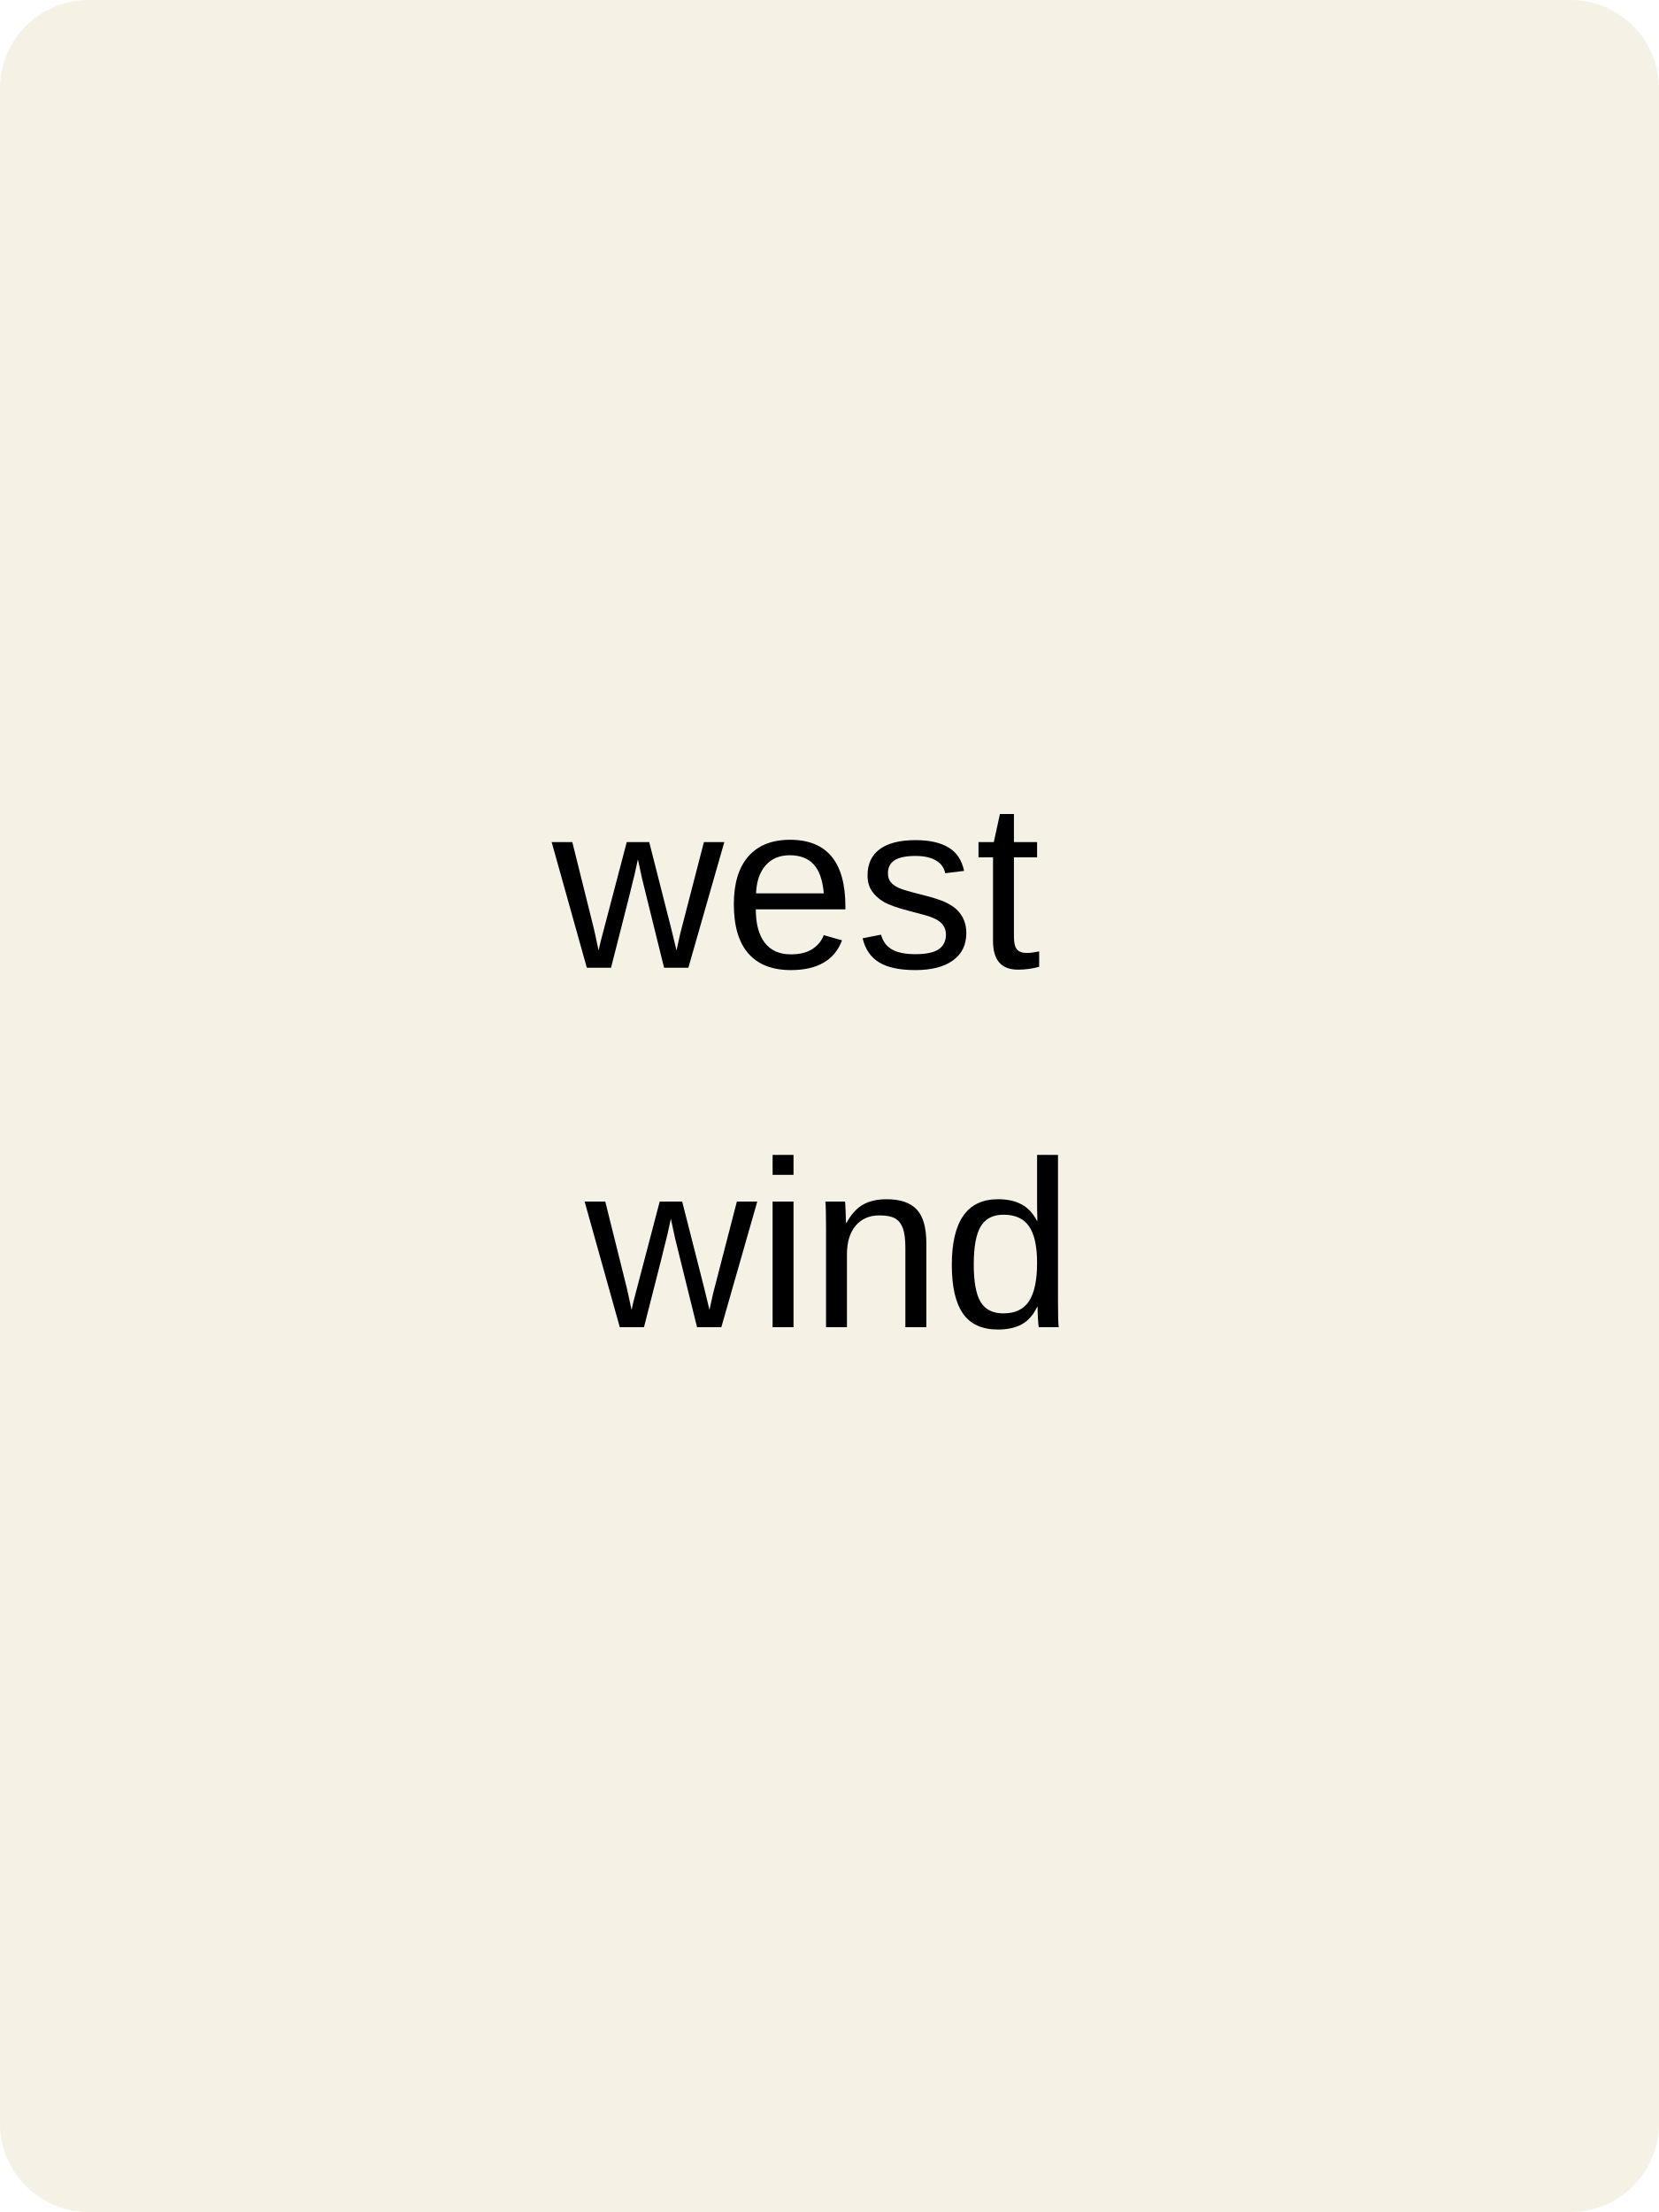
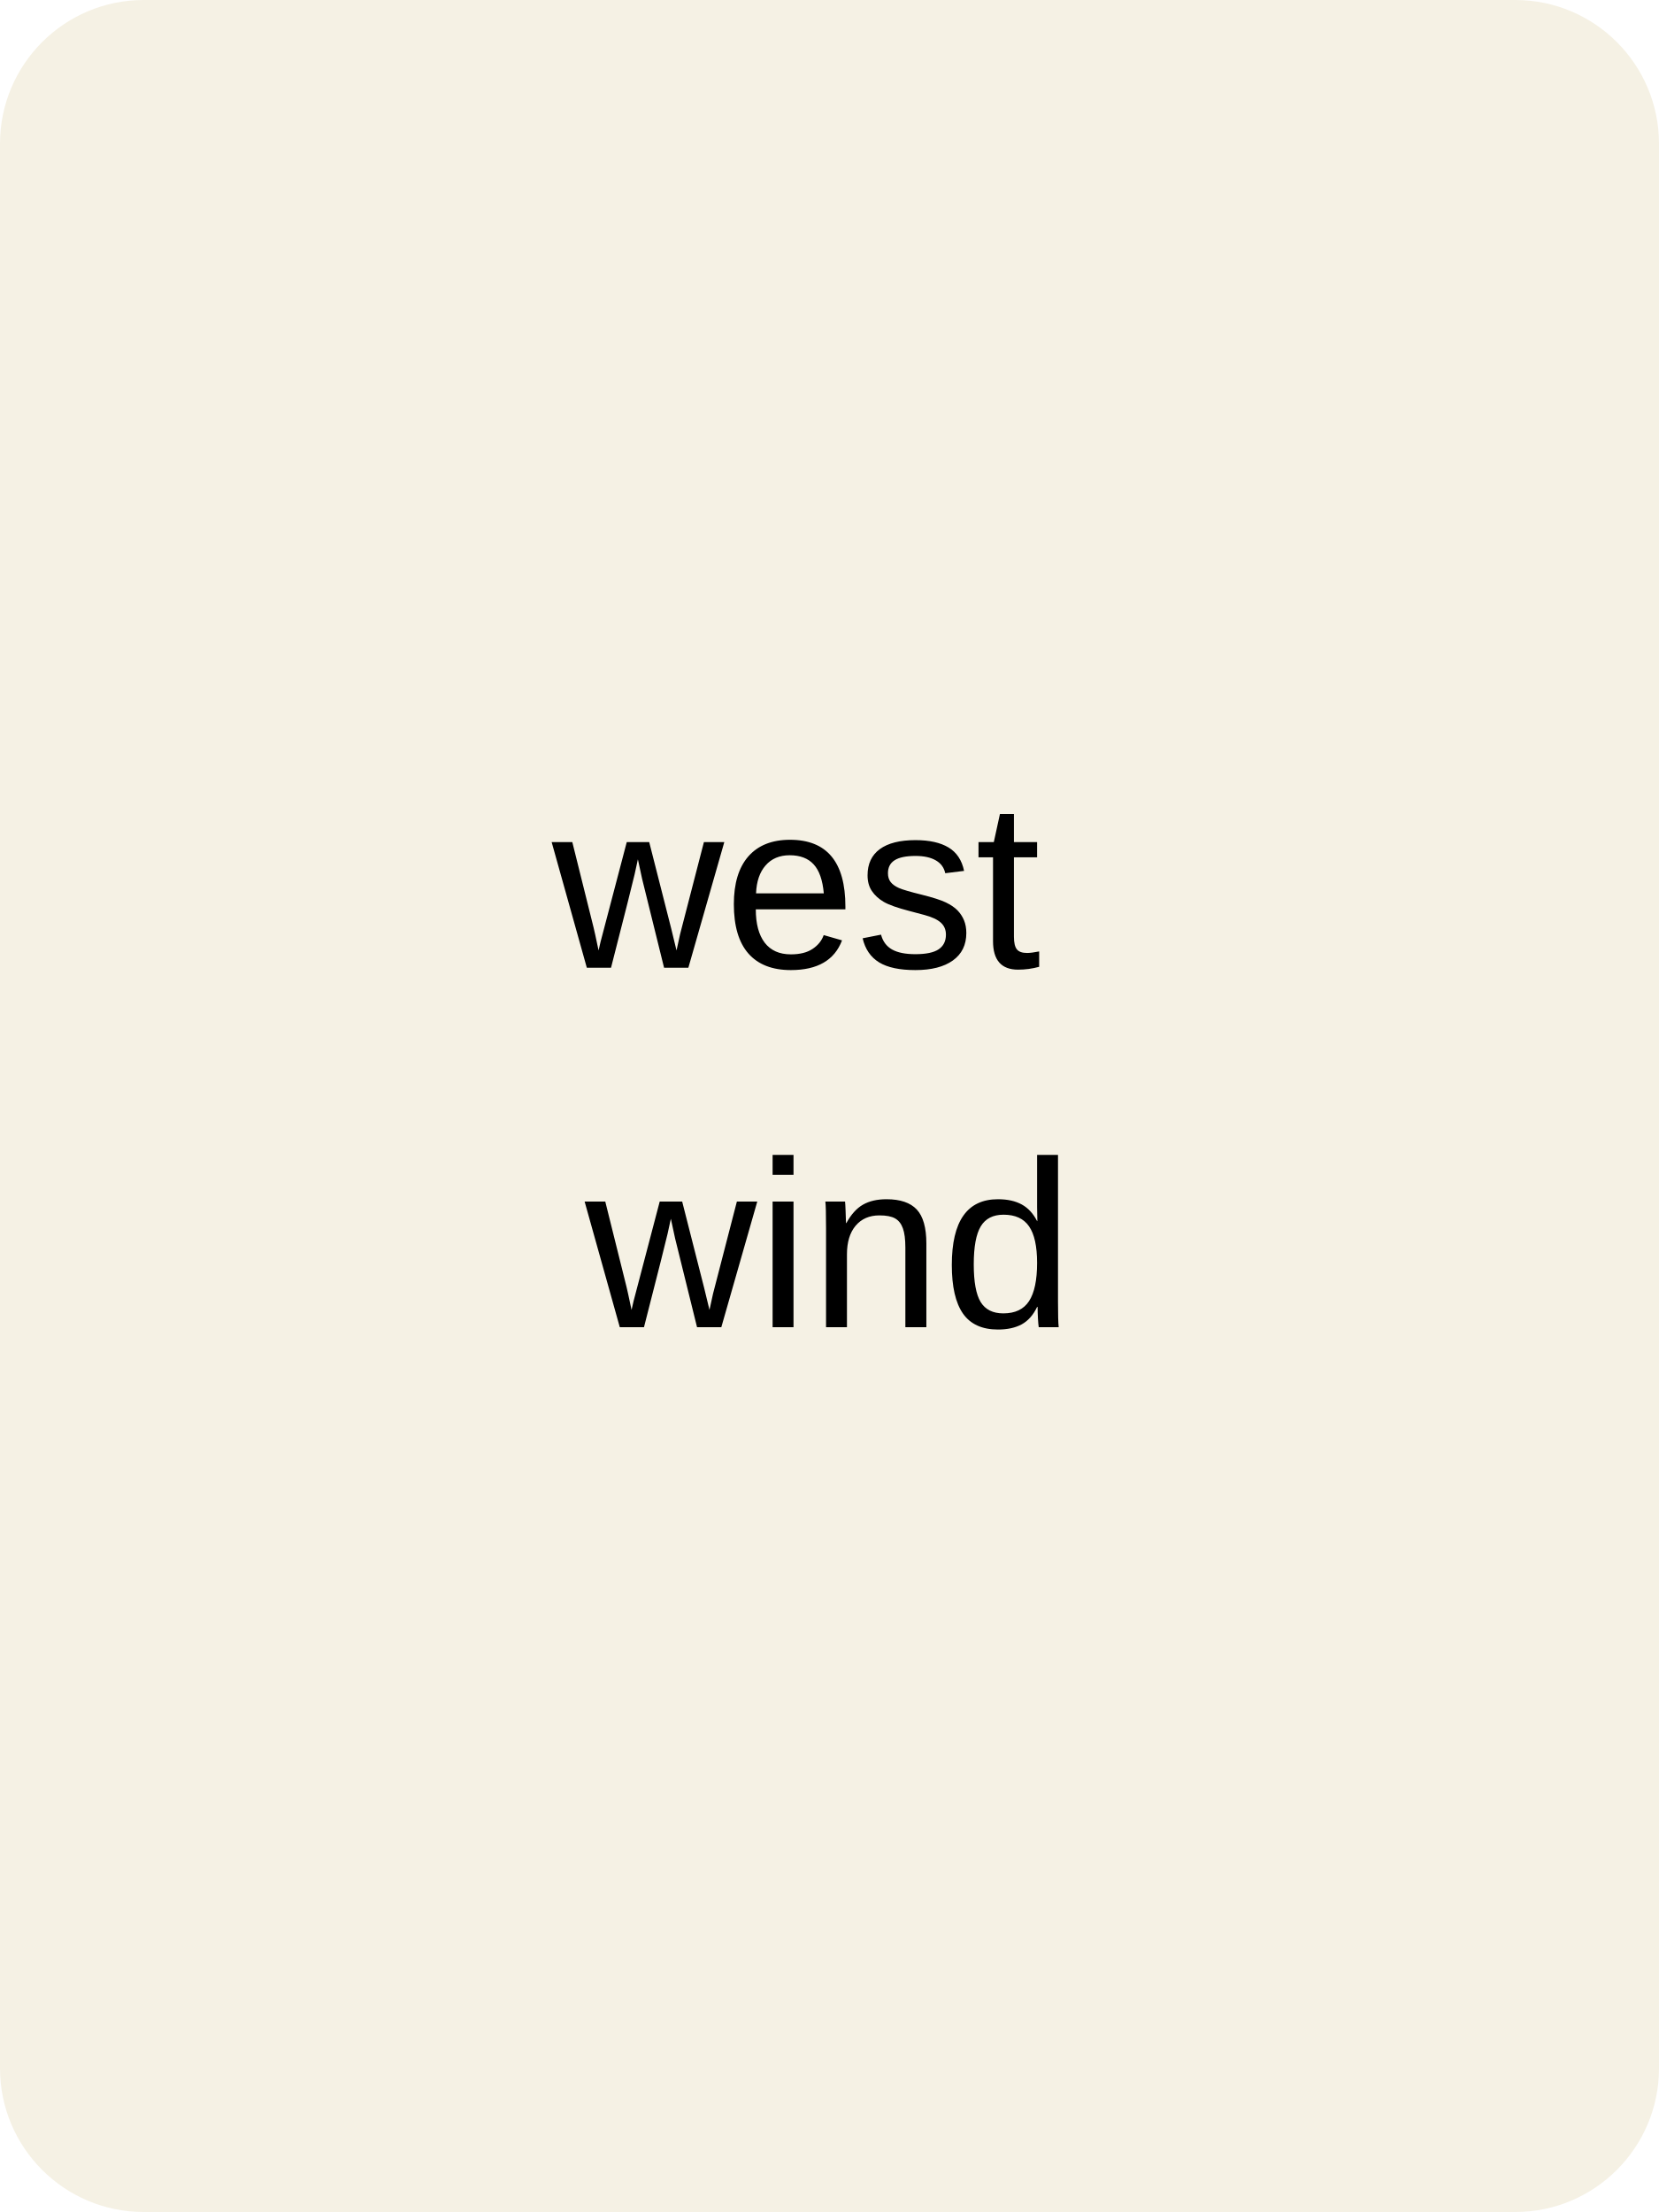
<svg xmlns="http://www.w3.org/2000/svg" width="300" height="400" viewBox="0 0 300 400" role="img" aria-labelledby="title">
-   <rect width="300" height="400" rx="16" fill="#f5f1e4" />
+   <rect width="300" height="400" rx="26" fill="#f5f1e4" />
  <text text-anchor="middle" fill="#000" font-family="Arial, sans-serif" font-size="43" font-weight="500">
    <tspan x="150" y="175">west</tspan>
    <tspan x="150" y="240">wind</tspan>
  </text>
</svg>
